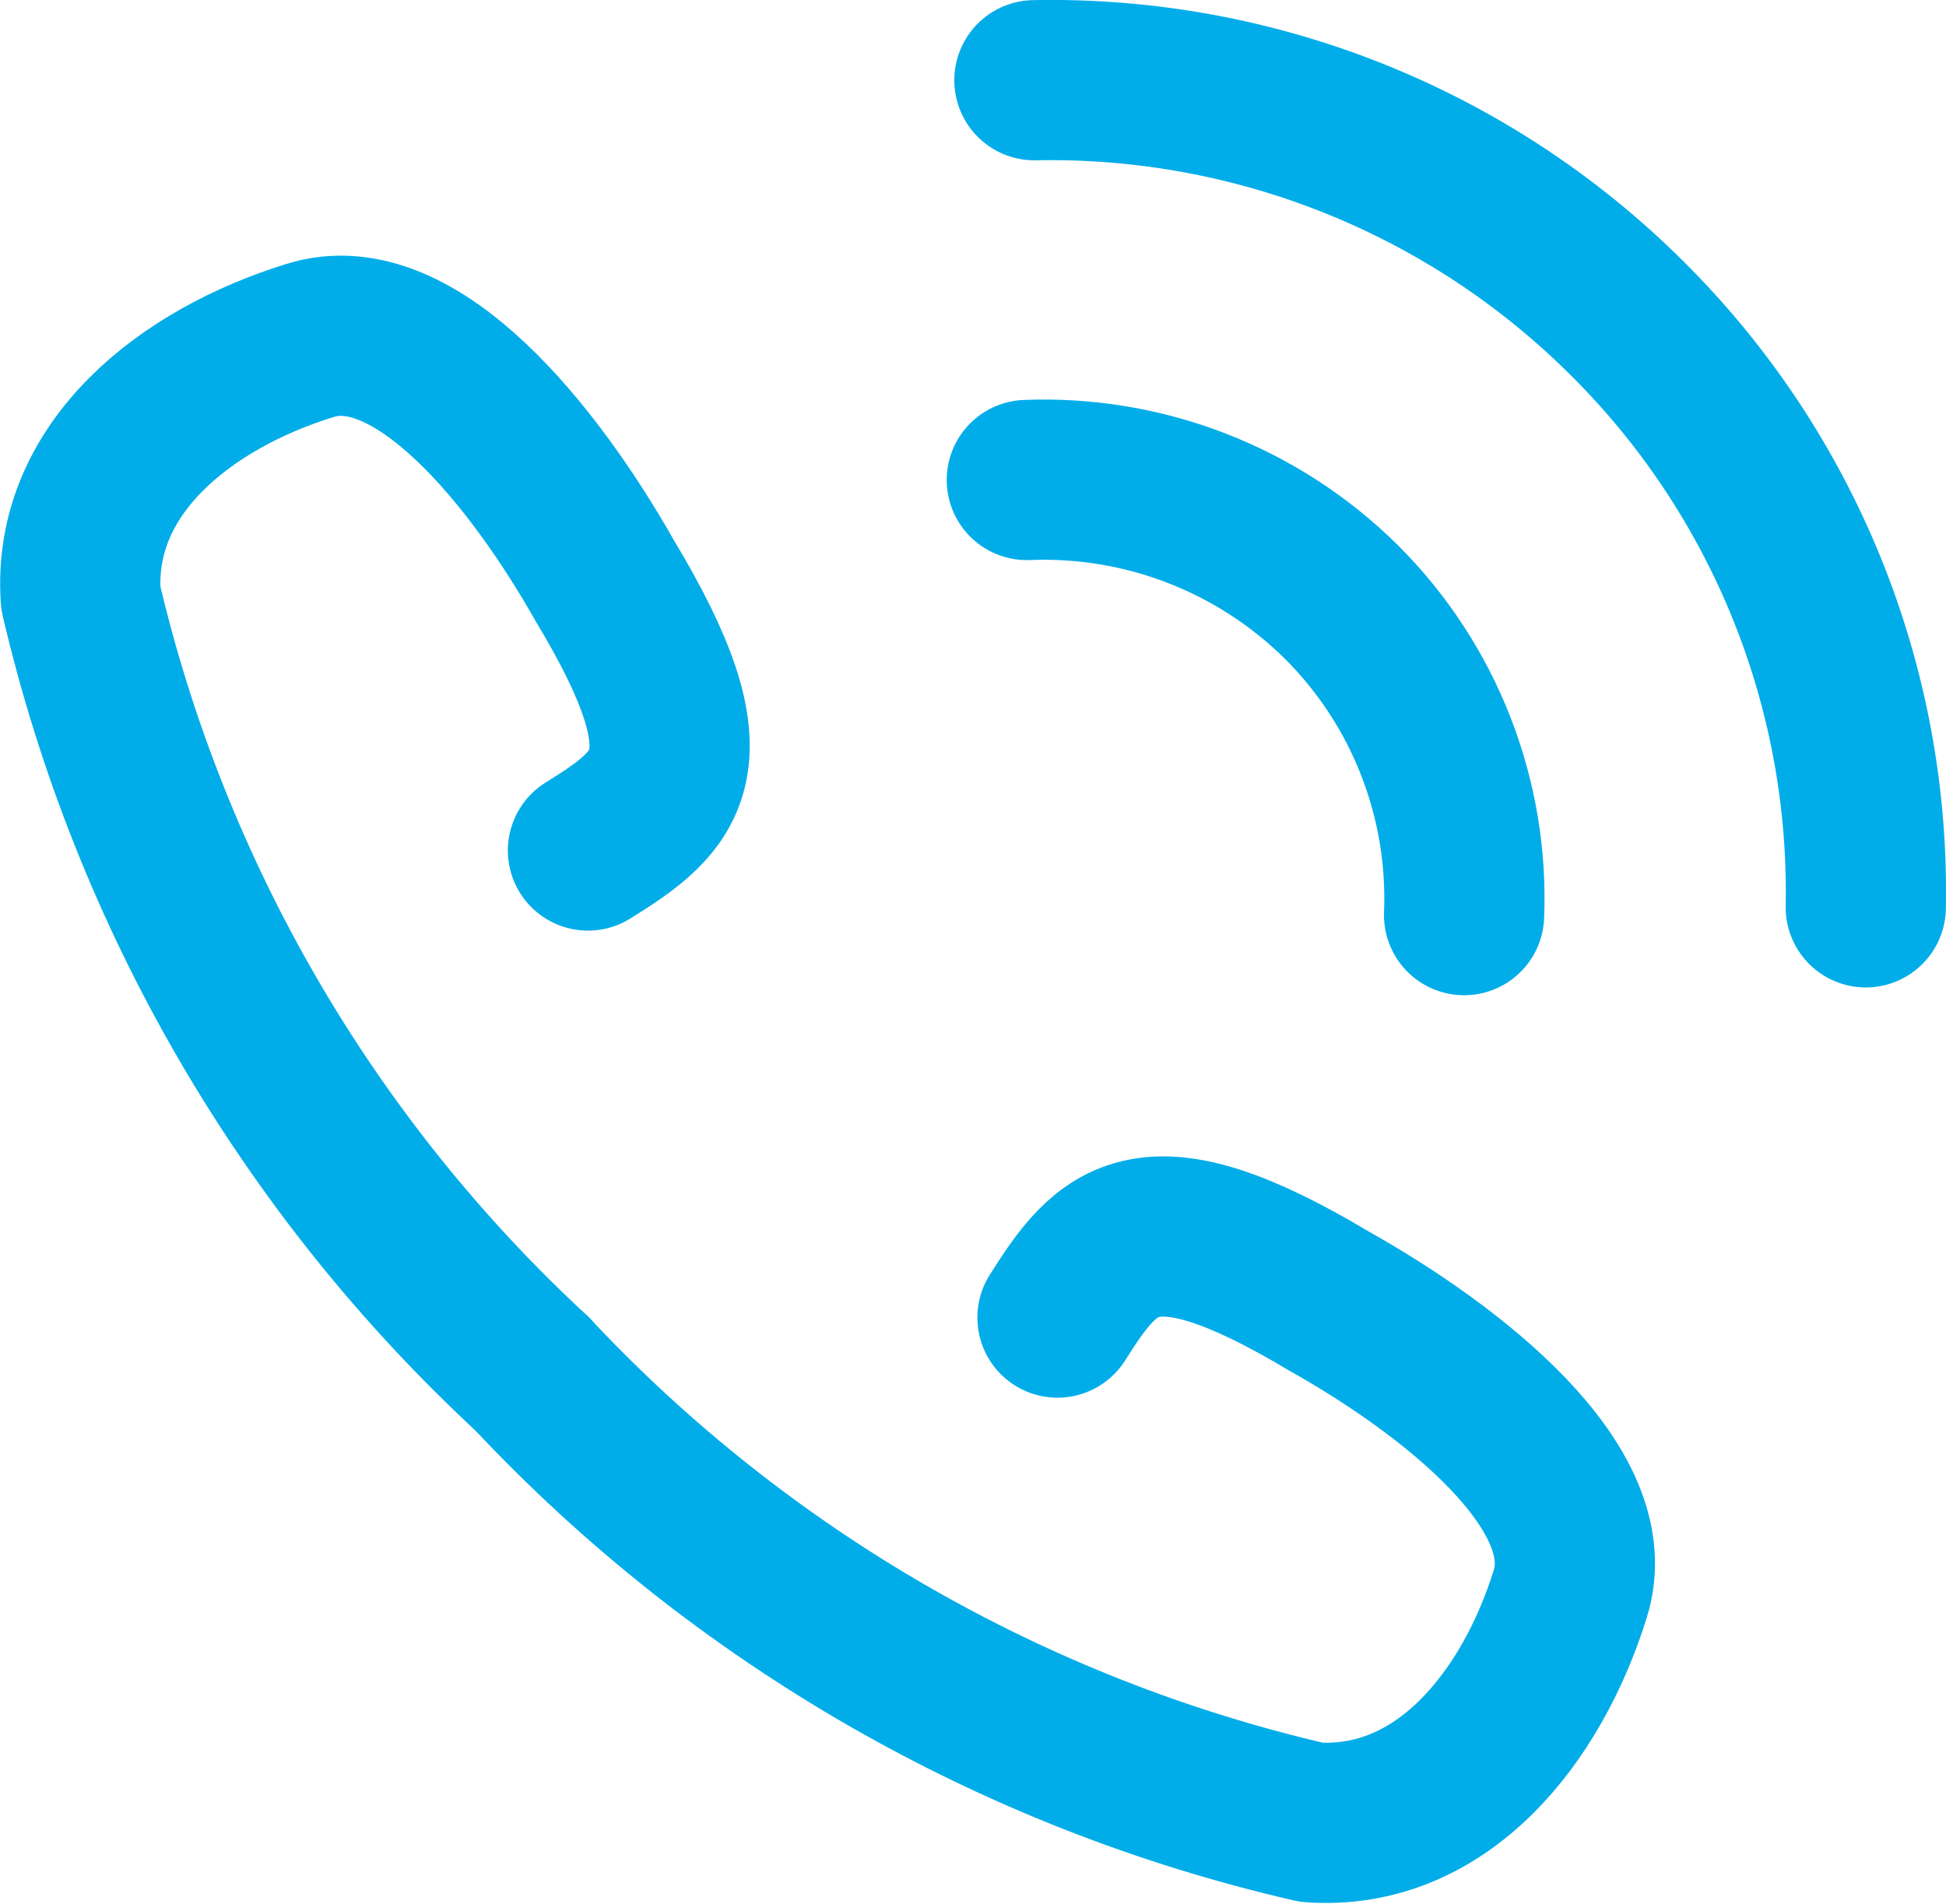
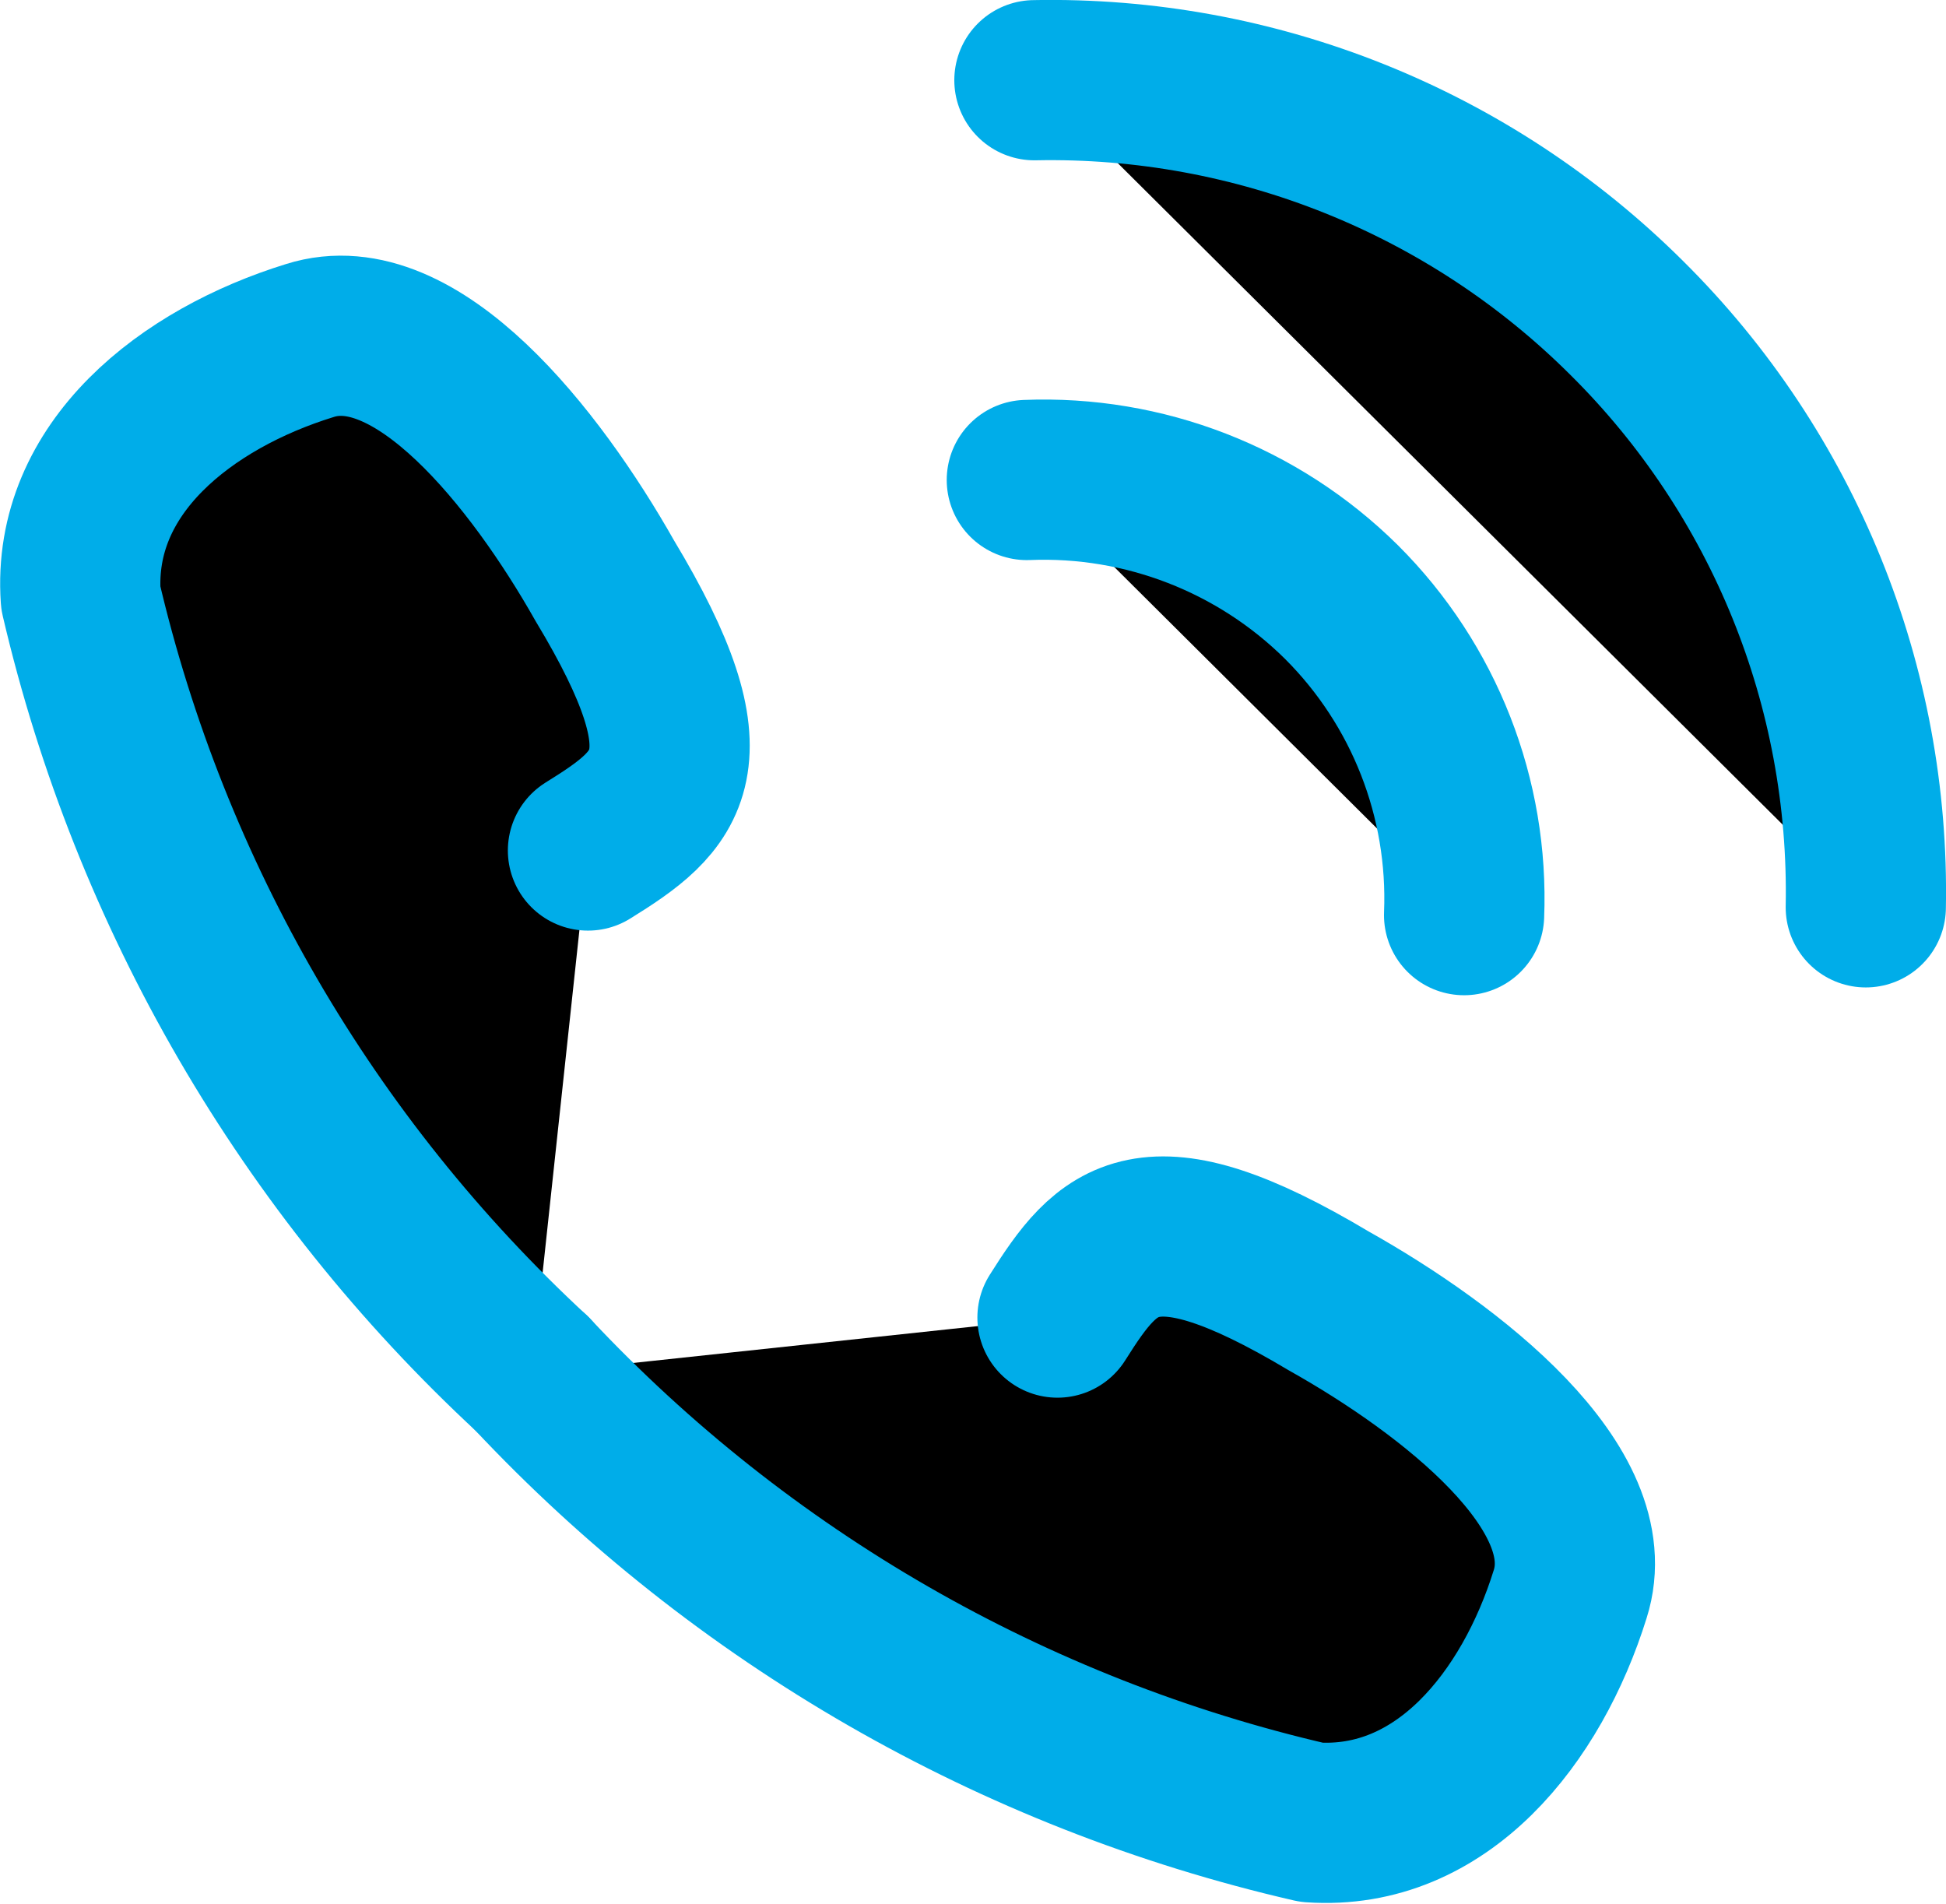
<svg xmlns="http://www.w3.org/2000/svg" width="18.22" height="17.82" viewBox="0 0 18.22 17.82">
  <g id="icon_phone-volume" transform="translate(0.752 0.75)">
-     <path id="Path_7191" data-name="Path 7191" d="M289.427,1677.983a14.445,14.445,0,0,0,7.3,4.2c1.223.084,2.062-.987,2.42-2.136.315-.988-1.109-2.1-2.262-2.747-1.706-1.019-2.065-.592-2.538.157" transform="translate(-285.198 -1665.871)" fill="none" stroke="#00ade9" stroke-linecap="round" stroke-linejoin="round" stroke-width="1.5" />
-     <path id="Path_7192" data-name="Path 7192" d="M244.183,1587.257a14.341,14.341,0,0,1-4.223-7.264c-.084-1.217.992-2.052,2.146-2.408.993-.314,2.111,1.1,2.761,2.25,1.024,1.7.6,2.055-.158,2.525" transform="translate(-239.956 -1575.147)" fill="none" stroke="#00ade9" stroke-linecap="round" stroke-linejoin="round" stroke-width="1.5" />
-     <path id="Path_7193" data-name="Path 7193" d="M344.439,1549.422a7.643,7.643,0,0,1,5.546,2.226,7.565,7.565,0,0,1,2.238,5.518" transform="translate(-335.506 -1549.421)" fill="none" stroke="#00ade9" stroke-linecap="round" stroke-linejoin="round" stroke-width="1.5" />
-     <path id="Path_7194" data-name="Path 7194" d="M343.617,1593.39a3.96,3.96,0,0,1,2.946,1.143,3.918,3.918,0,0,1,1.148,2.931" transform="translate(-334.755 -1589.646)" fill="none" stroke="#00ade9" stroke-linecap="round" stroke-linejoin="round" stroke-width="1.5" />
+     <path id="Path_7191" data-name="Path 7191" d="M289.427,1677.983a14.445,14.445,0,0,0,7.3,4.2c1.223.084,2.062-.987,2.42-2.136.315-.988-1.109-2.1-2.262-2.747-1.706-1.019-2.065-.592-2.538.157" transform="translate(-285.198 -1665.871)" fill="black" stroke="#00ade9" stroke-linecap="round" stroke-linejoin="round" stroke-width="1.5" />
+     <path id="Path_7192" data-name="Path 7192" d="M244.183,1587.257a14.341,14.341,0,0,1-4.223-7.264c-.084-1.217.992-2.052,2.146-2.408.993-.314,2.111,1.1,2.761,2.25,1.024,1.7.6,2.055-.158,2.525" transform="translate(-239.956 -1575.147)" fill="black" stroke="#00ade9" stroke-linecap="round" stroke-linejoin="round" stroke-width="1.5" />
+     <path id="Path_7193" data-name="Path 7193" d="M344.439,1549.422a7.643,7.643,0,0,1,5.546,2.226,7.565,7.565,0,0,1,2.238,5.518" transform="translate(-335.506 -1549.421)" fill="black" stroke="#00ade9" stroke-linecap="round" stroke-linejoin="round" stroke-width="1.5" />
+     <path id="Path_7194" data-name="Path 7194" d="M343.617,1593.39a3.96,3.96,0,0,1,2.946,1.143,3.918,3.918,0,0,1,1.148,2.931" transform="translate(-334.755 -1589.646)" fill="black" stroke="#00ade9" stroke-linecap="round" stroke-linejoin="round" stroke-width="1.5" />
  </g>
</svg>
